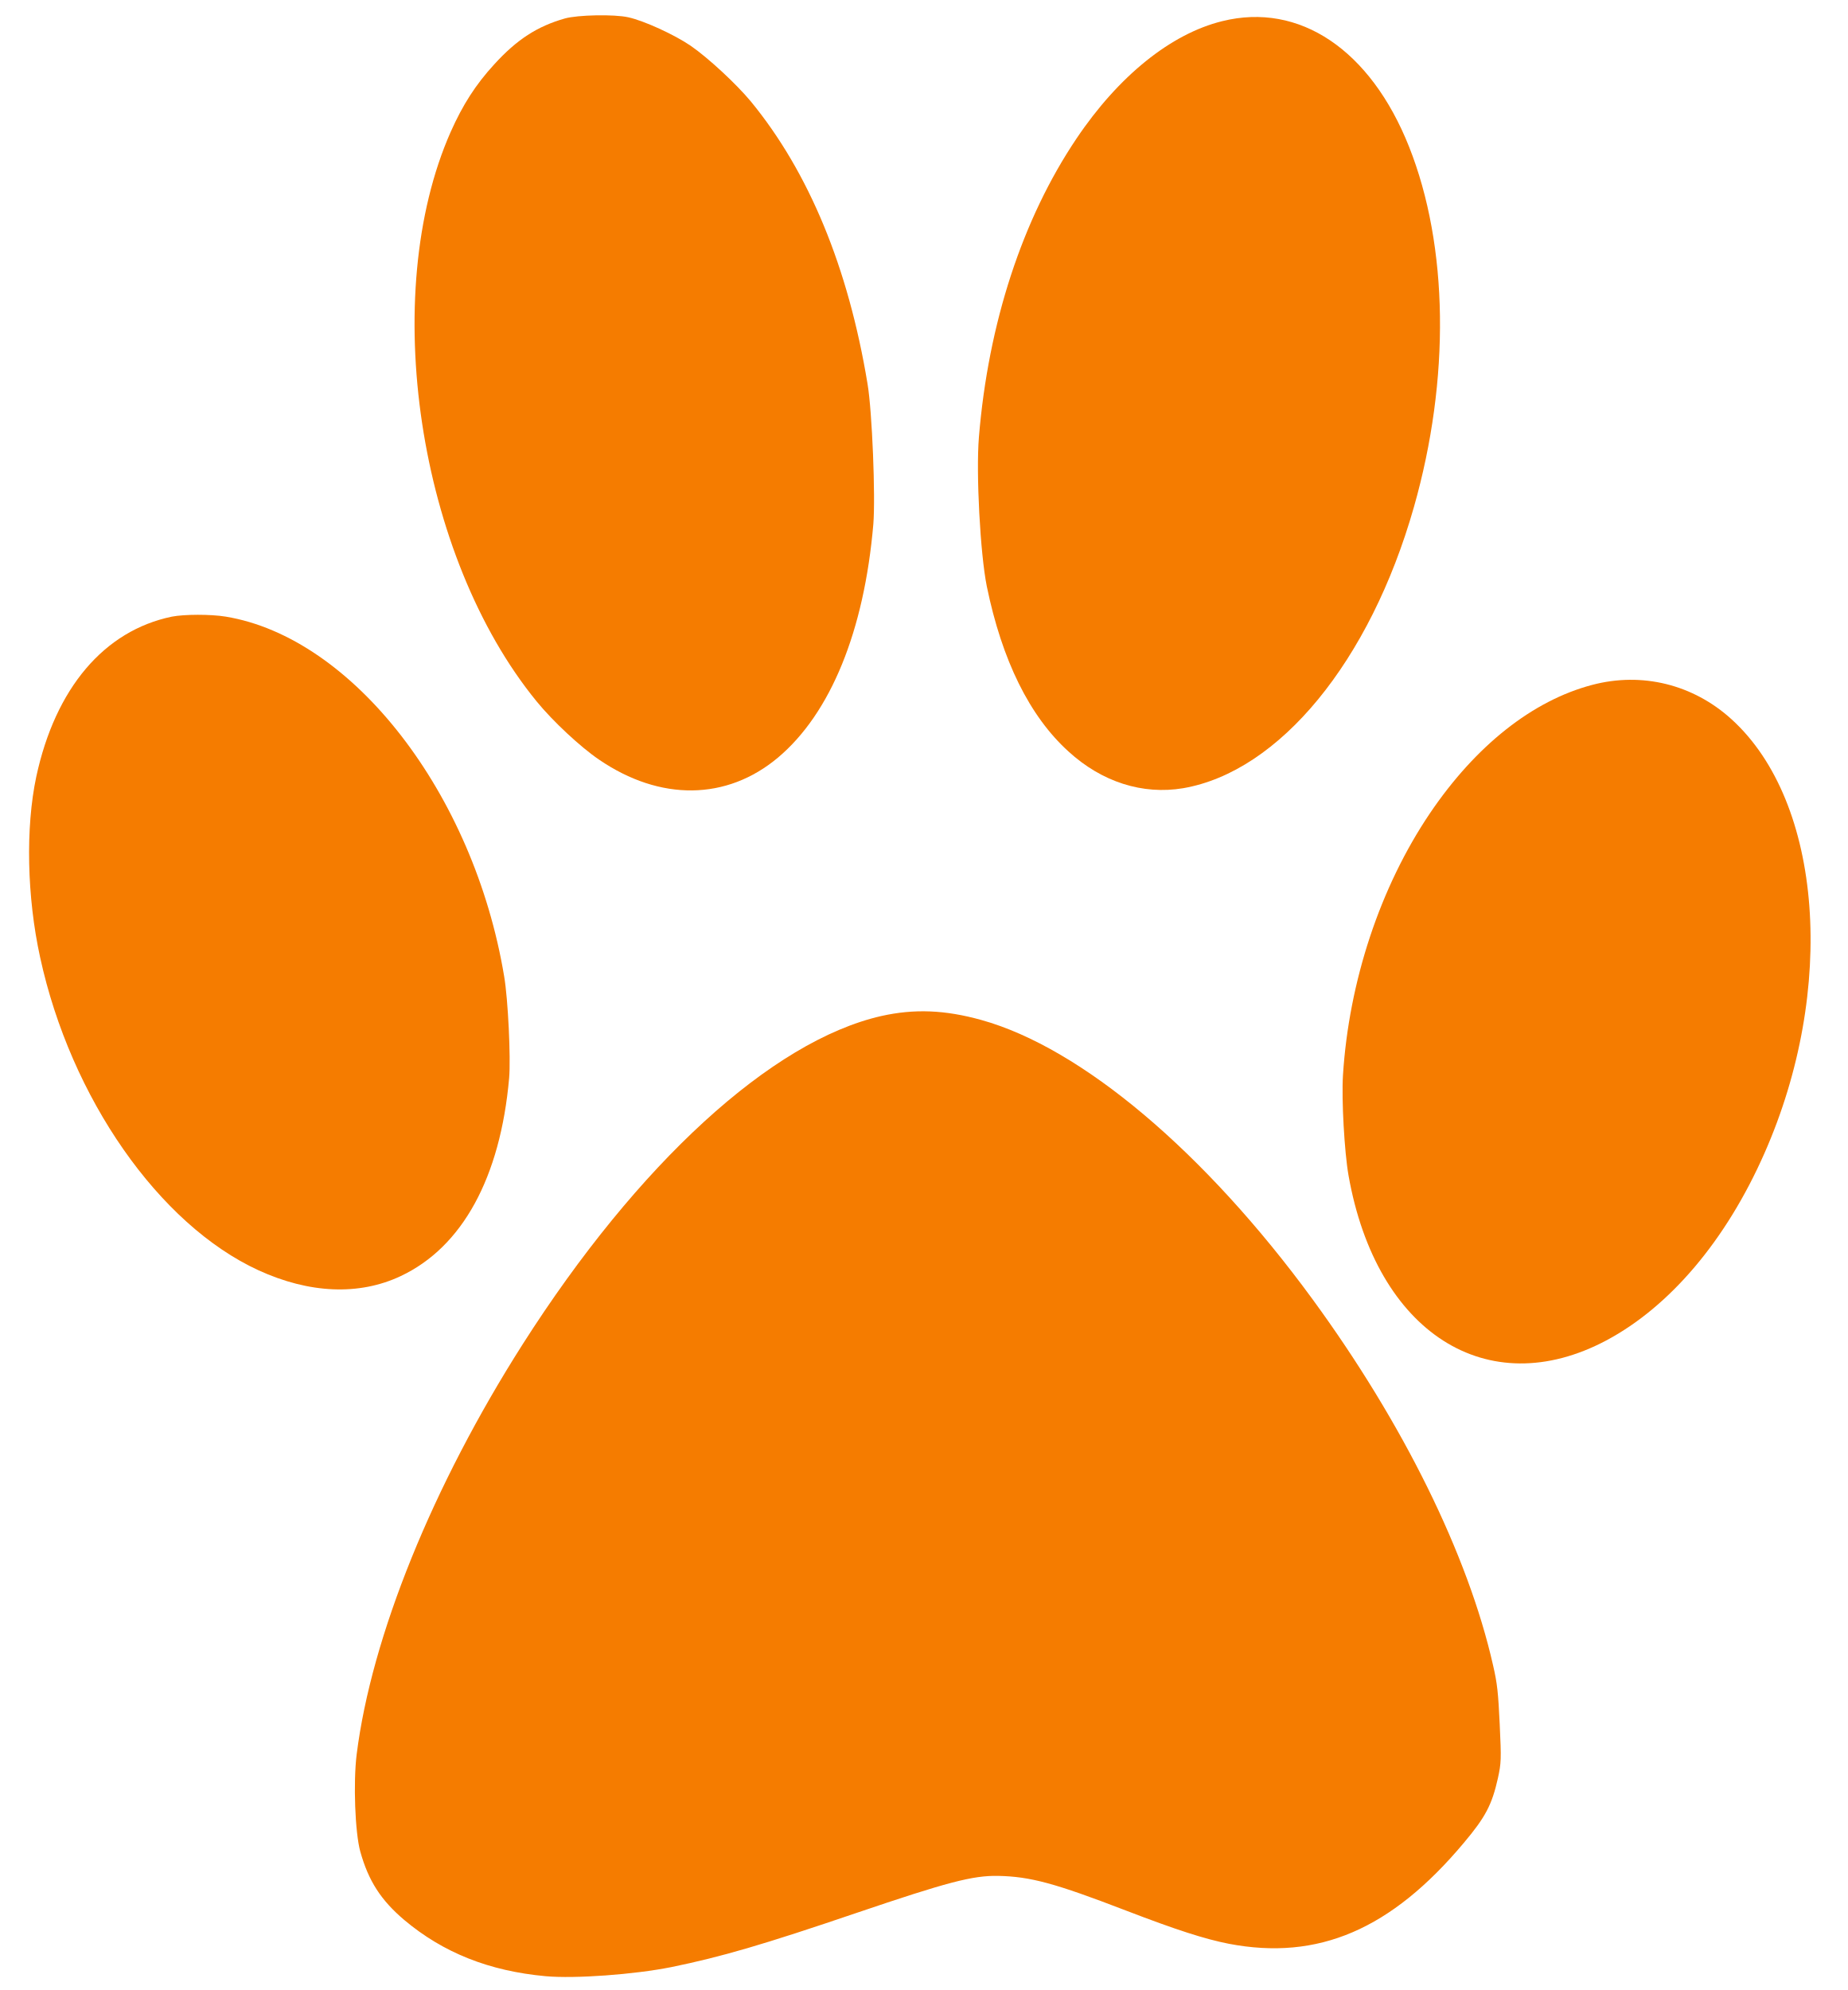
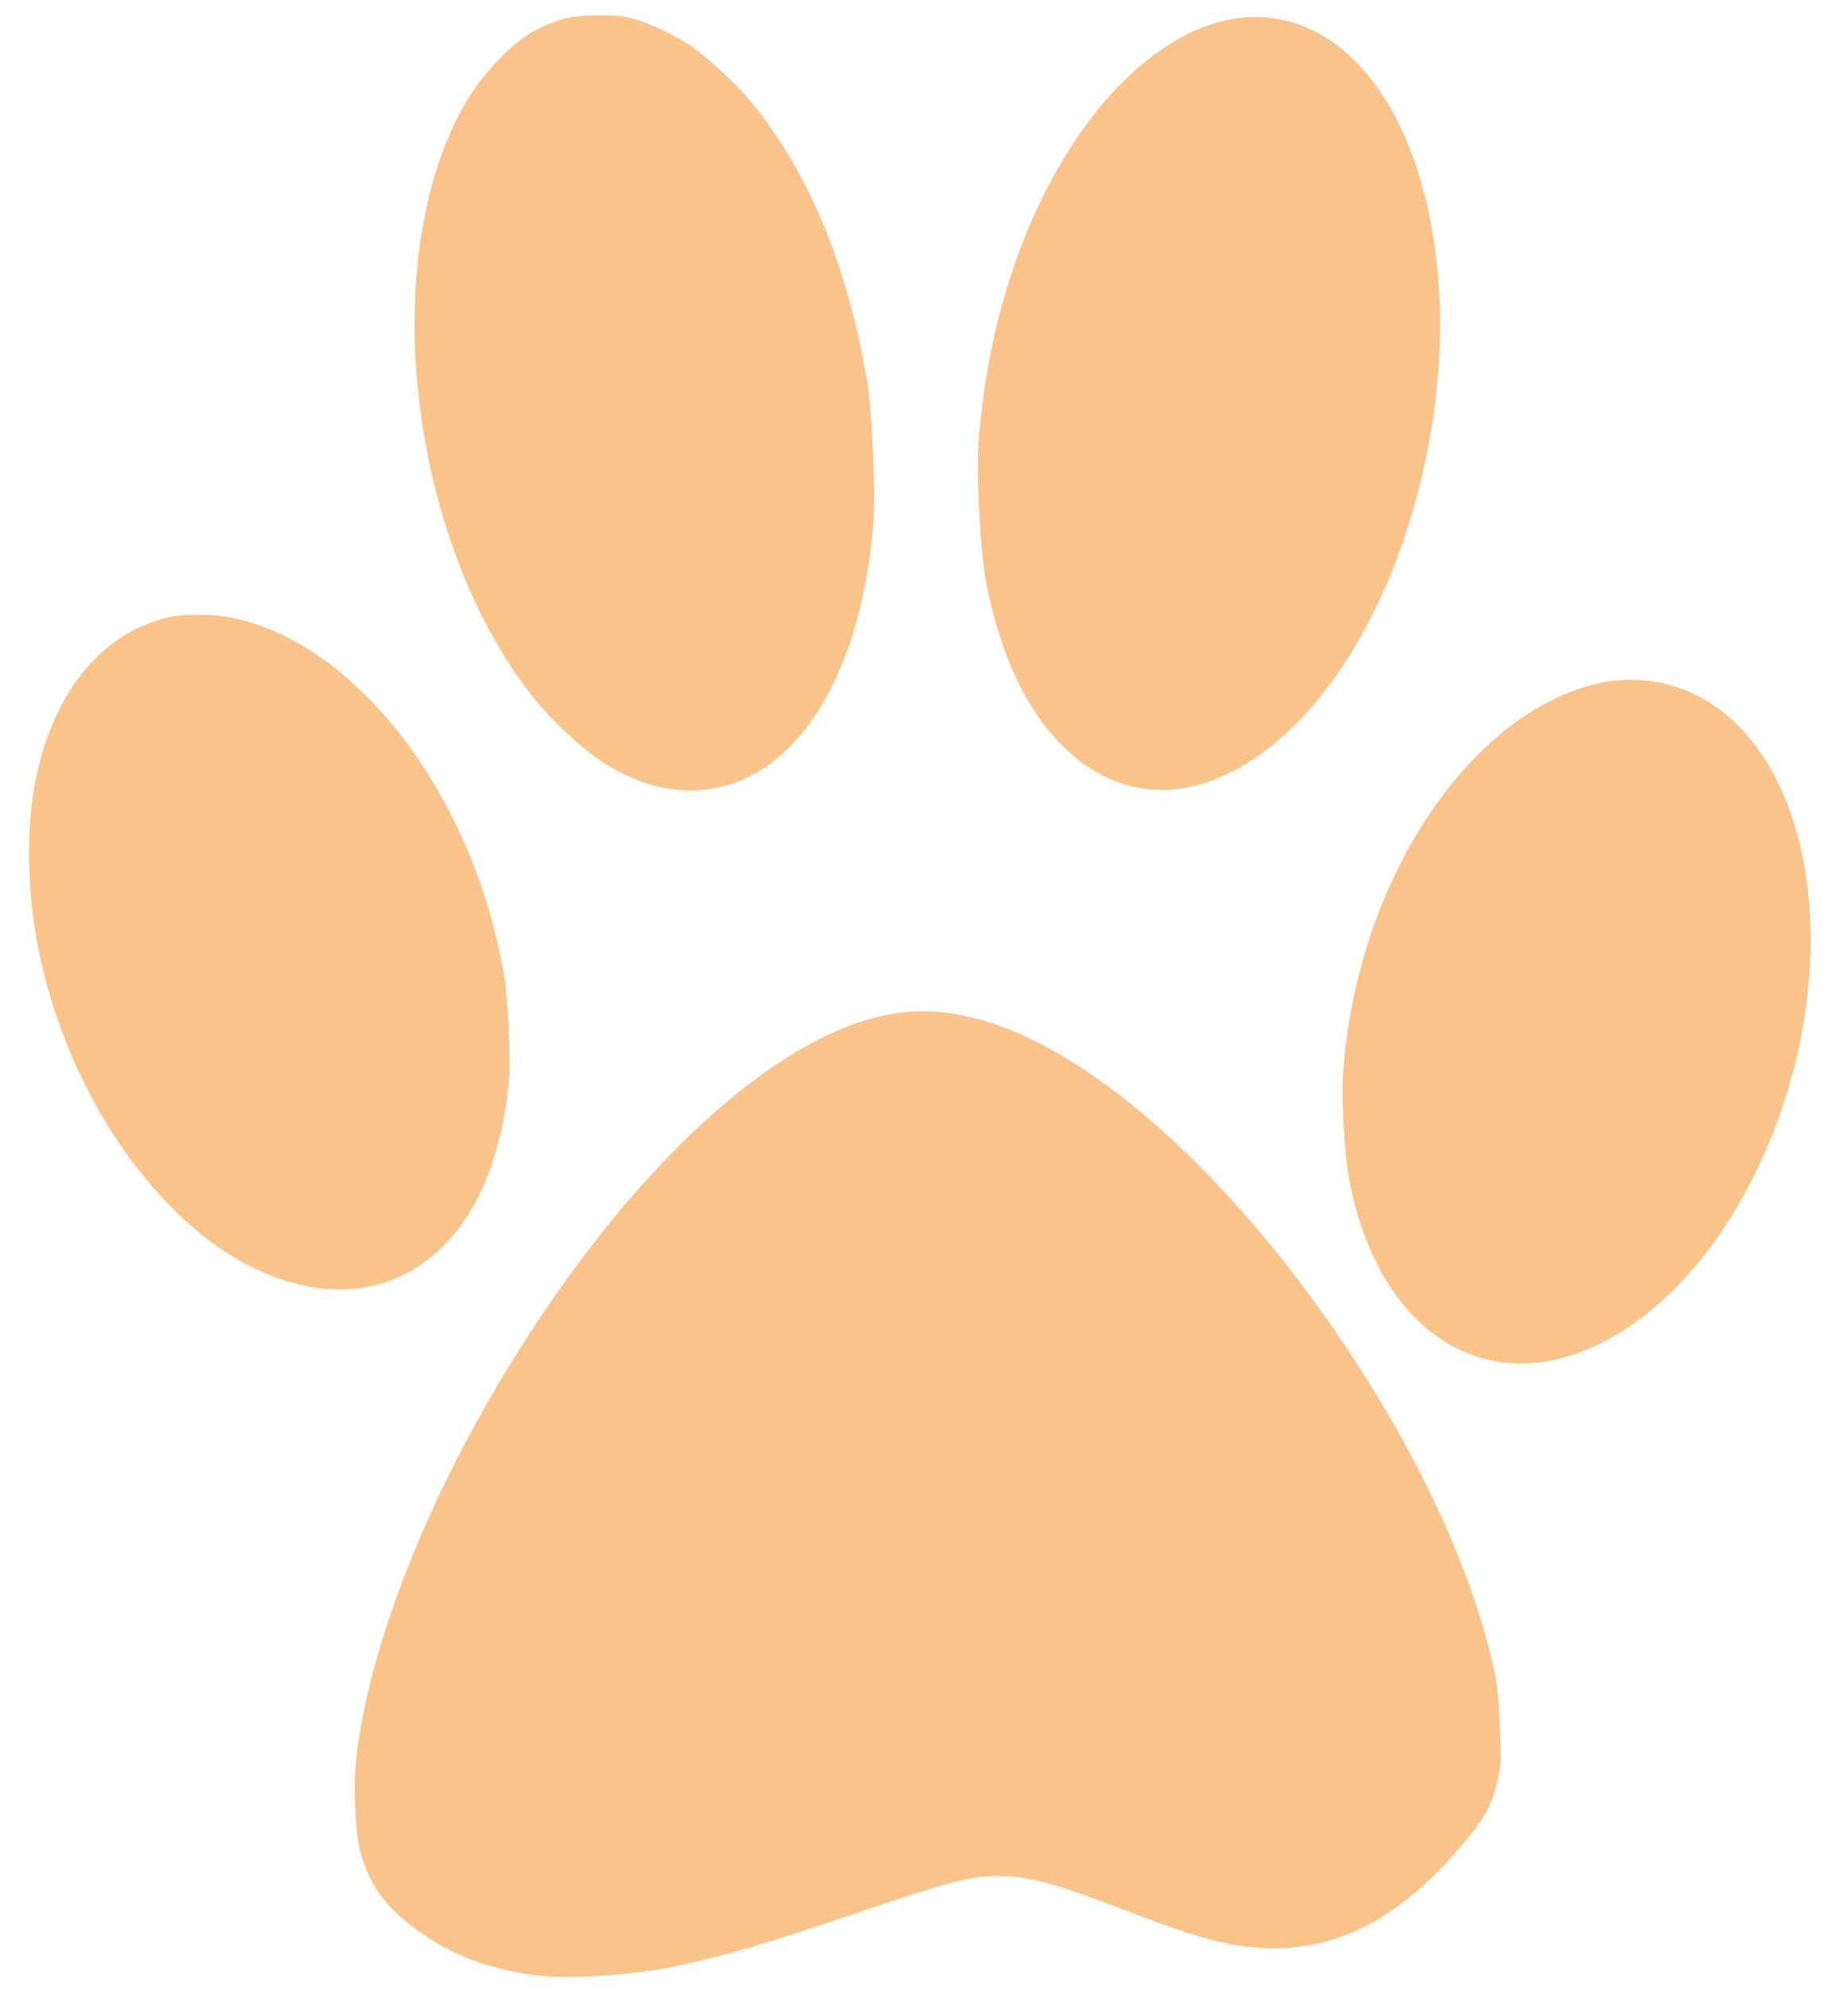
<svg xmlns="http://www.w3.org/2000/svg" width="130" height="140" viewBox="0 0 34.396 37.042" version="1.1" id="svg8">
  <defs id="defs2" />
  <g id="layer1" transform="translate(0,-259.9583)">
-     <g id="g4530-2" transform="matrix(0.00310575,-1.4685925e-4,-1.4685925e-4,-0.00310575,-1.984624,299.7272)" style="fill:#f57c00;fill-opacity:1;stroke:none">
-       <path id="path4520-0" d="m 4615,12476 c -167,-39 -293,-112 -436,-255 -116,-115 -199,-232 -279,-391 -477,-954 -316,-2528 353,-3430 91,-123 249,-285 357,-366 354,-267 752,-281 1071,-38 327,250 551,732 636,1369 21,164 25,672 5,840 -82,702 -291,1283 -618,1722 -82,109 -243,273 -344,350 -94,71 -272,163 -365,188 -83,23 -302,29 -380,11 z" style="fill:#f57c00;fill-opacity:1" />
-       <path id="path4522-0" d="m 8546,12274 c -311,-61 -636,-299 -905,-661 -346,-465 -580,-1080 -668,-1758 -28,-216 -25,-698 5,-894 70,-447 219,-789 442,-1011 191,-192 431,-281 675,-252 581,72 1154,706 1460,1616 254,755 281,1550 73,2156 -203,591 -615,897 -1082,804 z" style="fill:#f57c00;fill-opacity:1" />
-       <path id="path4524-5" d="m 2095,9010 c -409,-65 -717,-395 -856,-919 -79,-301 -90,-716 -28,-1081 143,-850 635,-1631 1217,-1933 298,-154 595,-181 850,-75 376,156 623,560 704,1153 16,119 16,472 -1,610 -130,1102 -809,2069 -1564,2230 -89,19 -247,26 -322,15 z" style="fill:#f57c00;fill-opacity:1" />
-       <path id="path4526-0" d="m 10570,8200 c -360,-77 -713,-330 -1006,-722 -318,-426 -532,-982 -594,-1542 -16,-146 -13,-460 5,-601 122,-948 766,-1403 1495,-1059 391,185 745,566 998,1073 480,960 449,2085 -73,2606 -220,220 -523,310 -825,245 z" style="fill:#f57c00;fill-opacity:1" />
-       <path id="path4528-5" d="M 6225,6421 C 5563,6303 4728,5608 3988,4560 3409,3739 3001,2855 2879,2155 c -29,-168 -32,-468 -6,-583 41,-179 110,-297 244,-422 224,-207 493,-329 830,-376 175,-24 529,-15 754,19 301,47 555,108 1124,272 550,158 704,191 856,181 193,-13 338,-60 754,-243 298,-131 464,-193 606,-228 530,-128 976,39 1435,537 137,148 179,220 222,377 24,90 26,110 26,321 0,191 -3,245 -23,355 -118,667 -469,1473 -976,2240 -603,912 -1311,1569 -1902,1764 -215,71 -398,87 -598,52 z" style="fill:#f57c00;fill-opacity:1" />
+     <g id="g4530-2" transform="matrix(0.00310575,-1.4685925e-4,-1.4685925e-4,-0.00310575,-1.984624,299.7272)" style="fill:#FAC38A;fill-opacity:1;stroke:none">
+       <path id="path4520-0" d="m 4615,12476 c -167,-39 -293,-112 -436,-255 -116,-115 -199,-232 -279,-391 -477,-954 -316,-2528 353,-3430 91,-123 249,-285 357,-366 354,-267 752,-281 1071,-38 327,250 551,732 636,1369 21,164 25,672 5,840 -82,702 -291,1283 -618,1722 -82,109 -243,273 -344,350 -94,71 -272,163 -365,188 -83,23 -302,29 -380,11 z" style="fill:#FAC38A;fill-opacity:1" />
+       <path id="path4522-0" d="m 8546,12274 c -311,-61 -636,-299 -905,-661 -346,-465 -580,-1080 -668,-1758 -28,-216 -25,-698 5,-894 70,-447 219,-789 442,-1011 191,-192 431,-281 675,-252 581,72 1154,706 1460,1616 254,755 281,1550 73,2156 -203,591 -615,897 -1082,804 z" style="fill:#FAC38A;fill-opacity:1" />
+       <path id="path4524-5" d="m 2095,9010 c -409,-65 -717,-395 -856,-919 -79,-301 -90,-716 -28,-1081 143,-850 635,-1631 1217,-1933 298,-154 595,-181 850,-75 376,156 623,560 704,1153 16,119 16,472 -1,610 -130,1102 -809,2069 -1564,2230 -89,19 -247,26 -322,15 z" style="fill:#FAC38A;fill-opacity:1" />
+       <path id="path4526-0" d="m 10570,8200 c -360,-77 -713,-330 -1006,-722 -318,-426 -532,-982 -594,-1542 -16,-146 -13,-460 5,-601 122,-948 766,-1403 1495,-1059 391,185 745,566 998,1073 480,960 449,2085 -73,2606 -220,220 -523,310 -825,245 z" style="fill:#FAC38A;fill-opacity:1" />
+       <path id="path4528-5" d="M 6225,6421 C 5563,6303 4728,5608 3988,4560 3409,3739 3001,2855 2879,2155 c -29,-168 -32,-468 -6,-583 41,-179 110,-297 244,-422 224,-207 493,-329 830,-376 175,-24 529,-15 754,19 301,47 555,108 1124,272 550,158 704,191 856,181 193,-13 338,-60 754,-243 298,-131 464,-193 606,-228 530,-128 976,39 1435,537 137,148 179,220 222,377 24,90 26,110 26,321 0,191 -3,245 -23,355 -118,667 -469,1473 -976,2240 -603,912 -1311,1569 -1902,1764 -215,71 -398,87 -598,52 z" style="fill:#FAC38A;fill-opacity:1" />
    </g>
  </g>
</svg>
